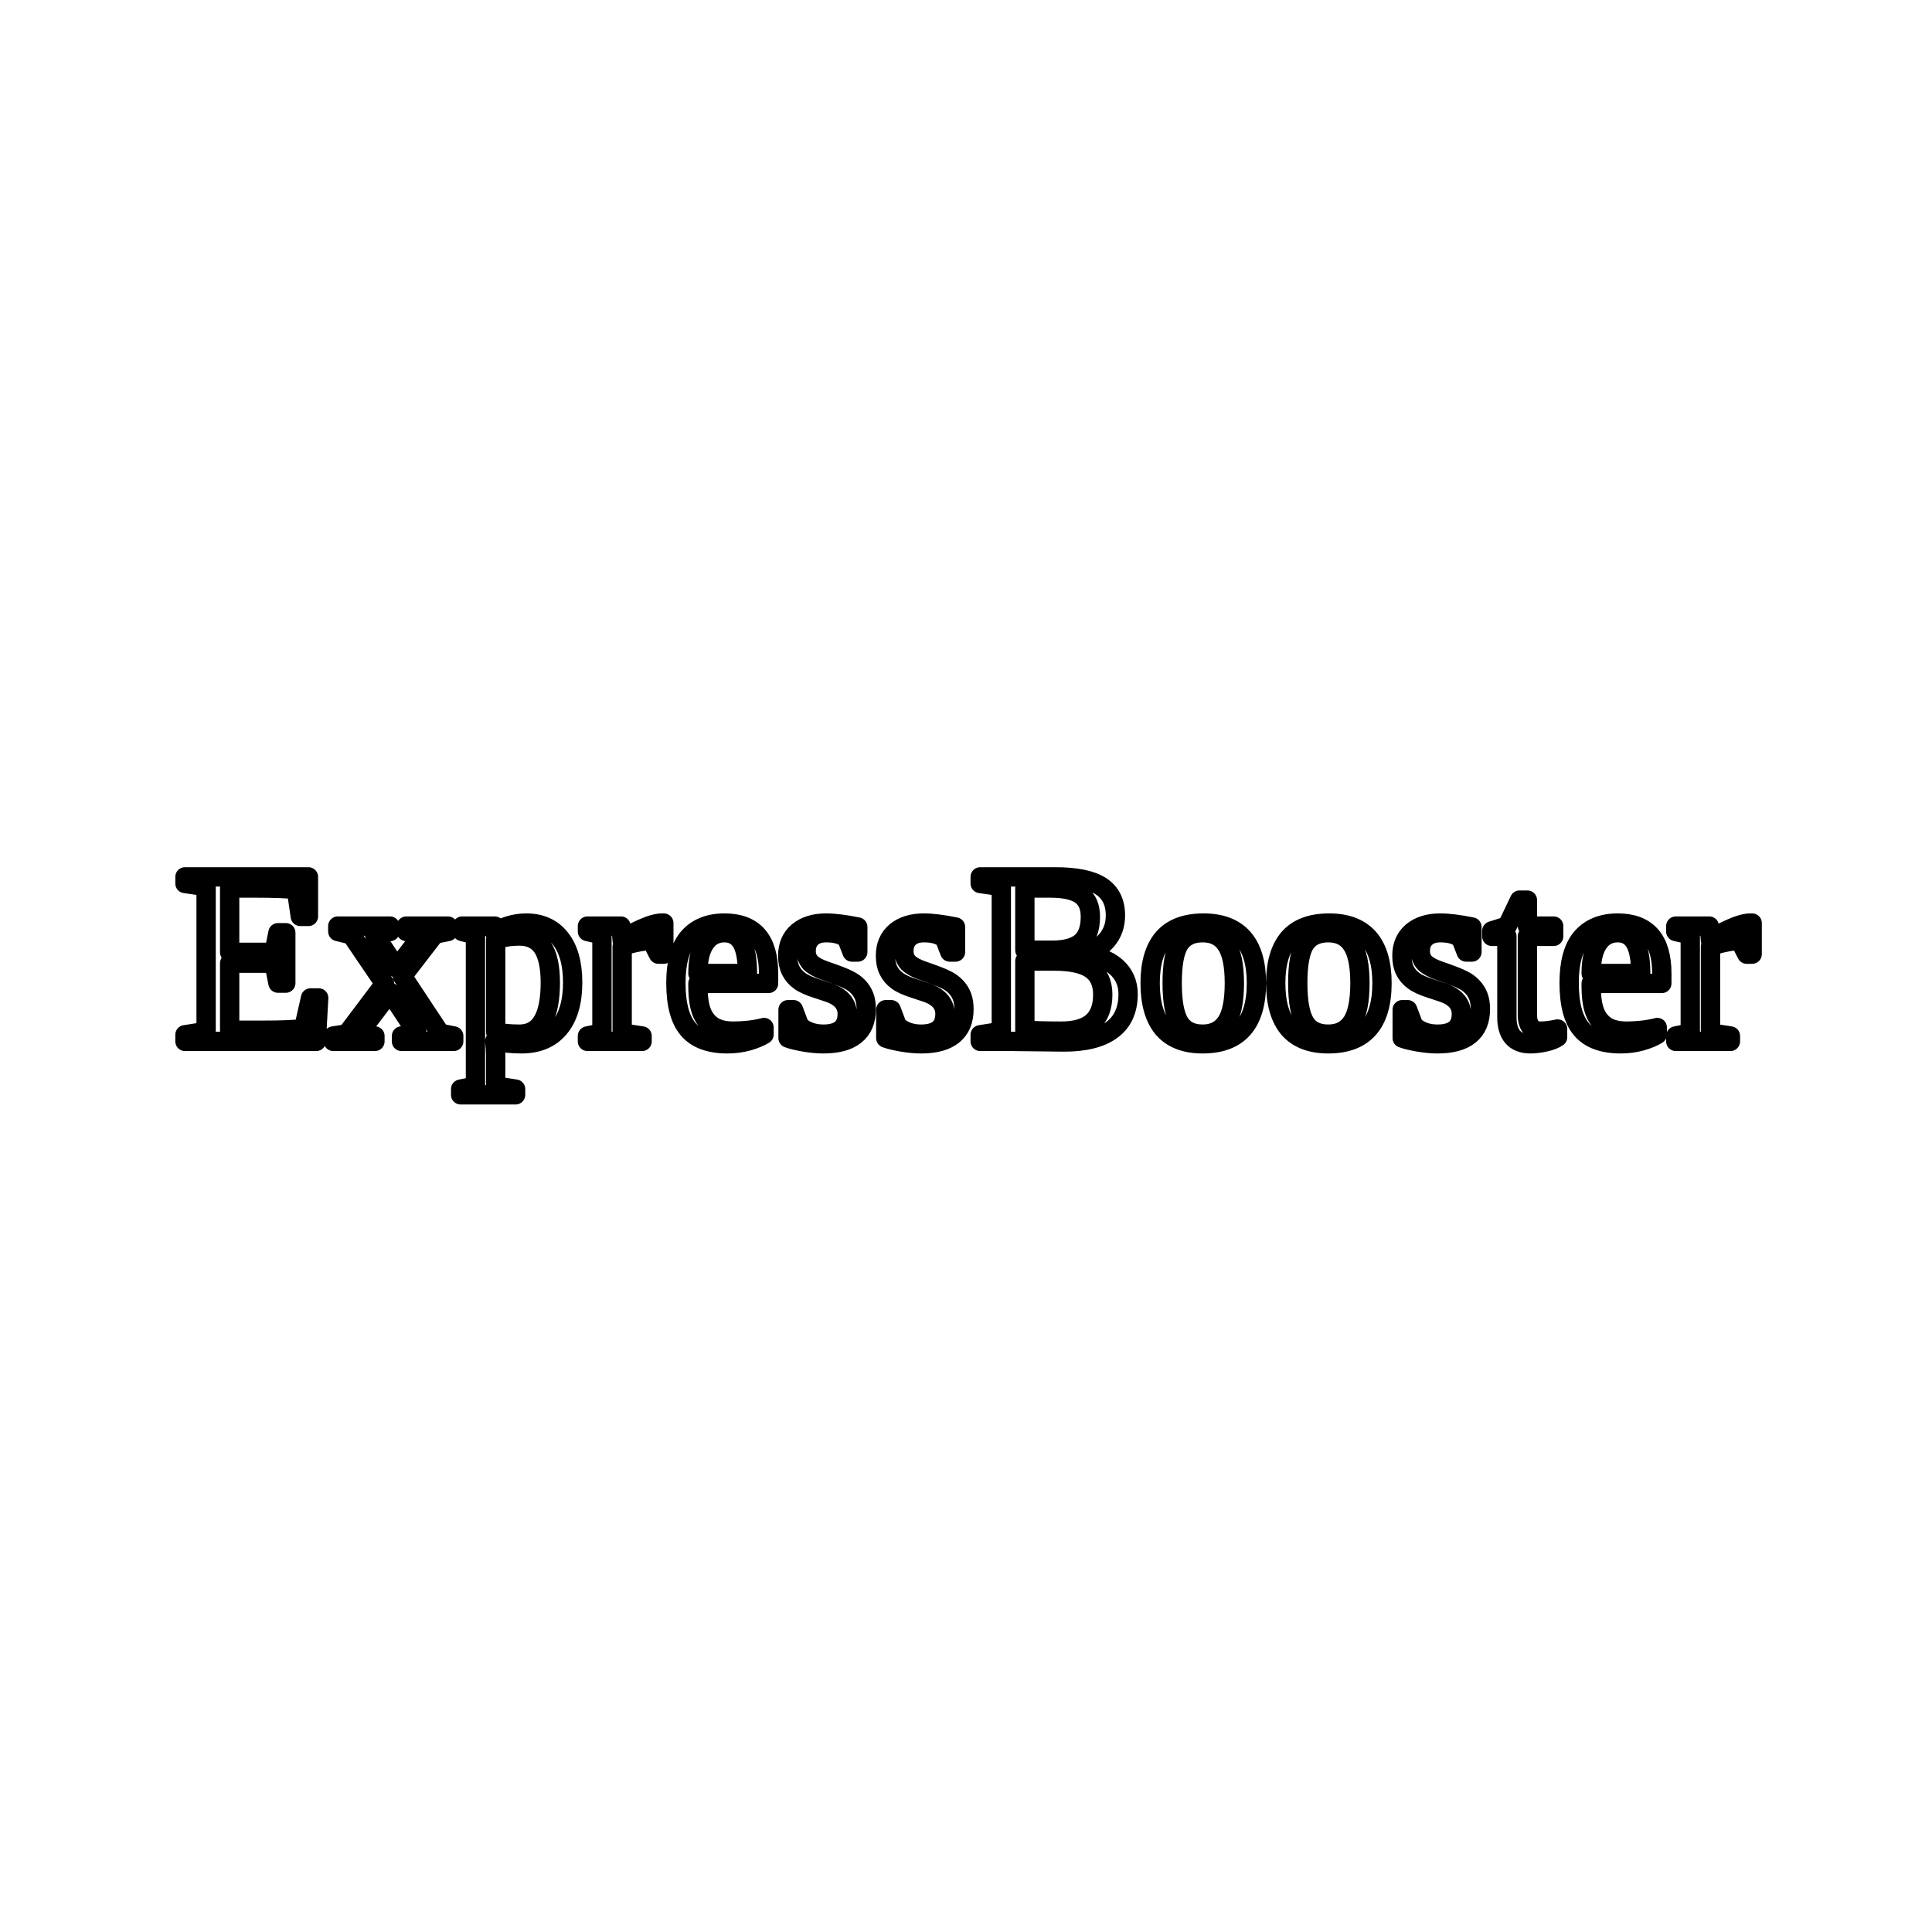
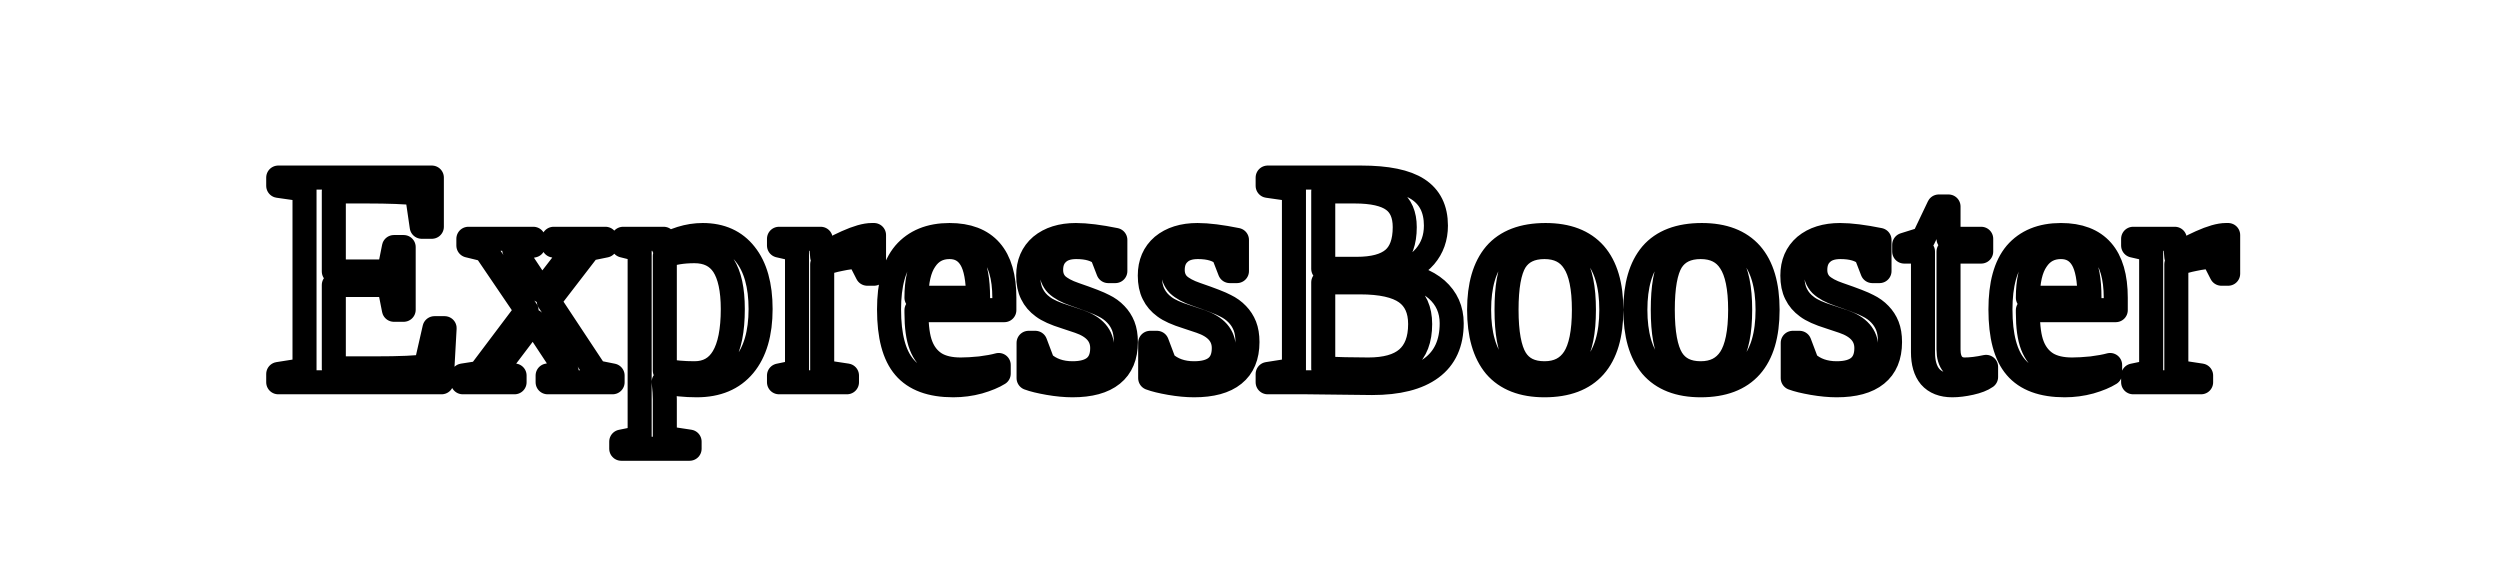
- <svg xmlns="http://www.w3.org/2000/svg" width="auto" height="auto" viewBox="0 0 100 100" fill="none" stroke="currentColor" stroke-width="1" stroke-linecap="round" stroke-linejoin="round">
+ <svg xmlns="http://www.w3.org/2000/svg" width="auto" height="auto" viewBox="0 0 104 24" fill="none" stroke="currentColor" stroke-width="1" stroke-linecap="round" stroke-linejoin="round">
  <text x="50%" y="50%" font-size="13" text-anchor="middle" dy=".3em" fill="none" stroke-width="1">ExpressBooster</text>
</svg>
